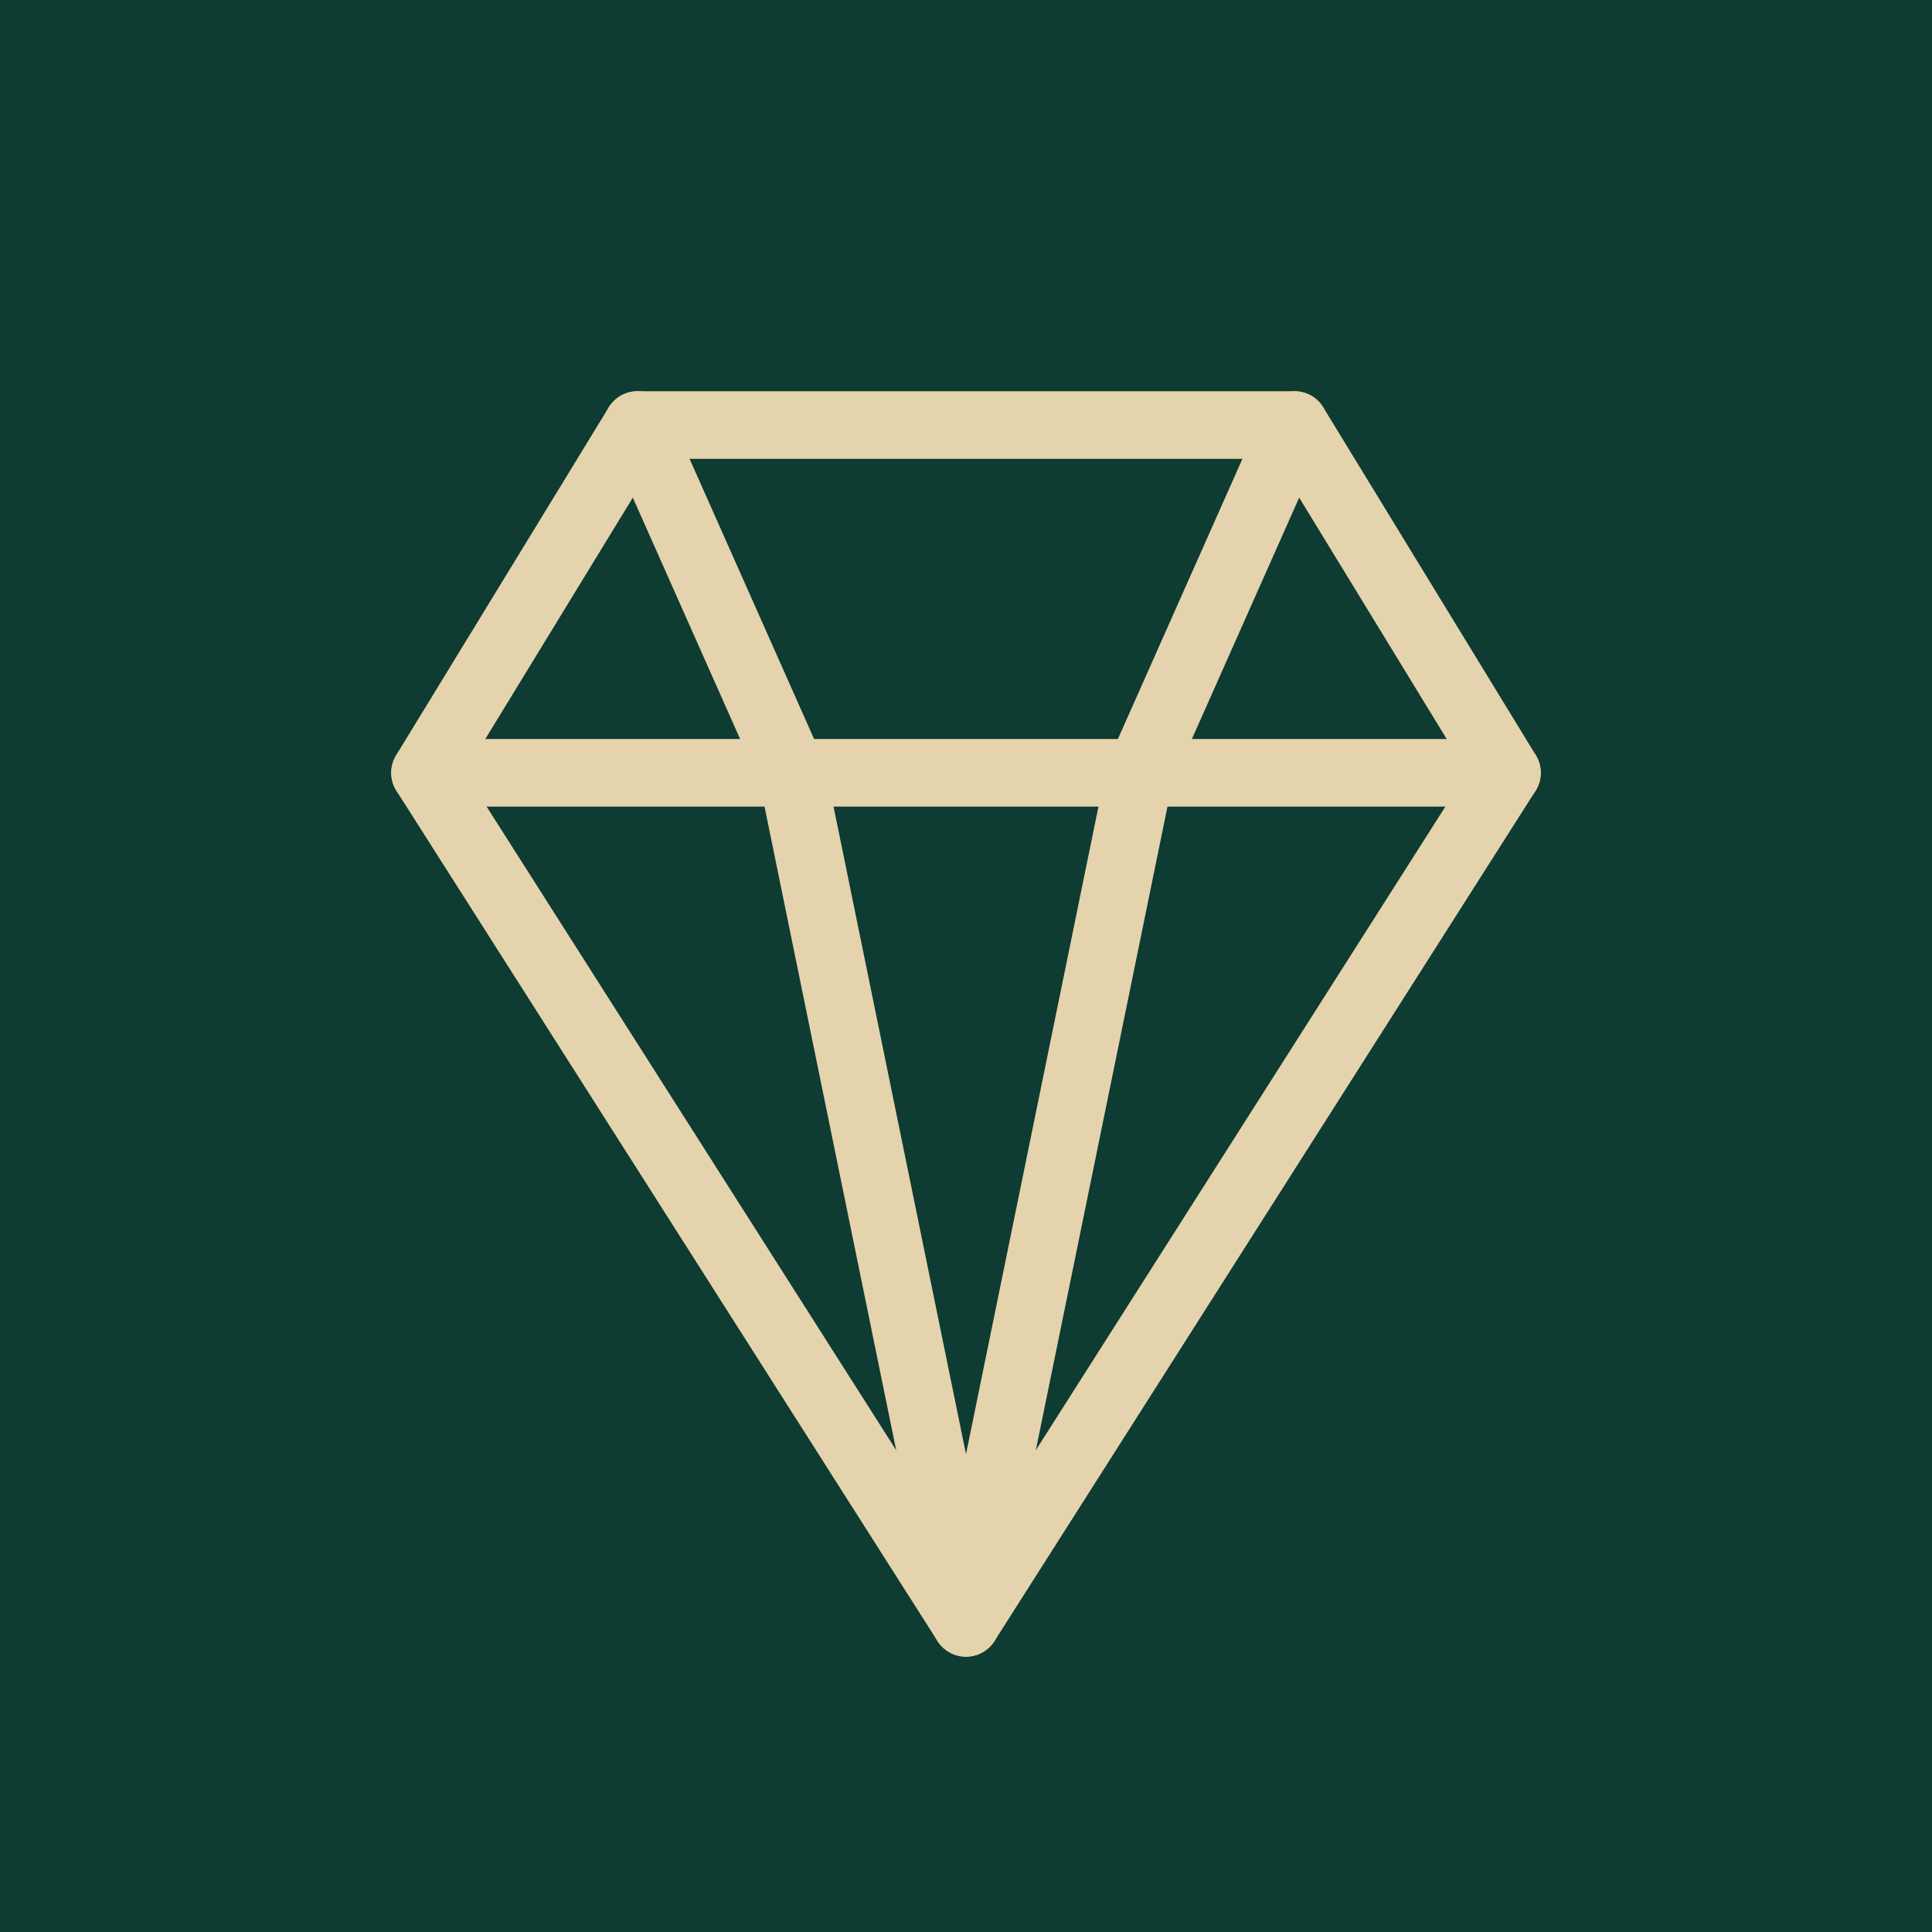
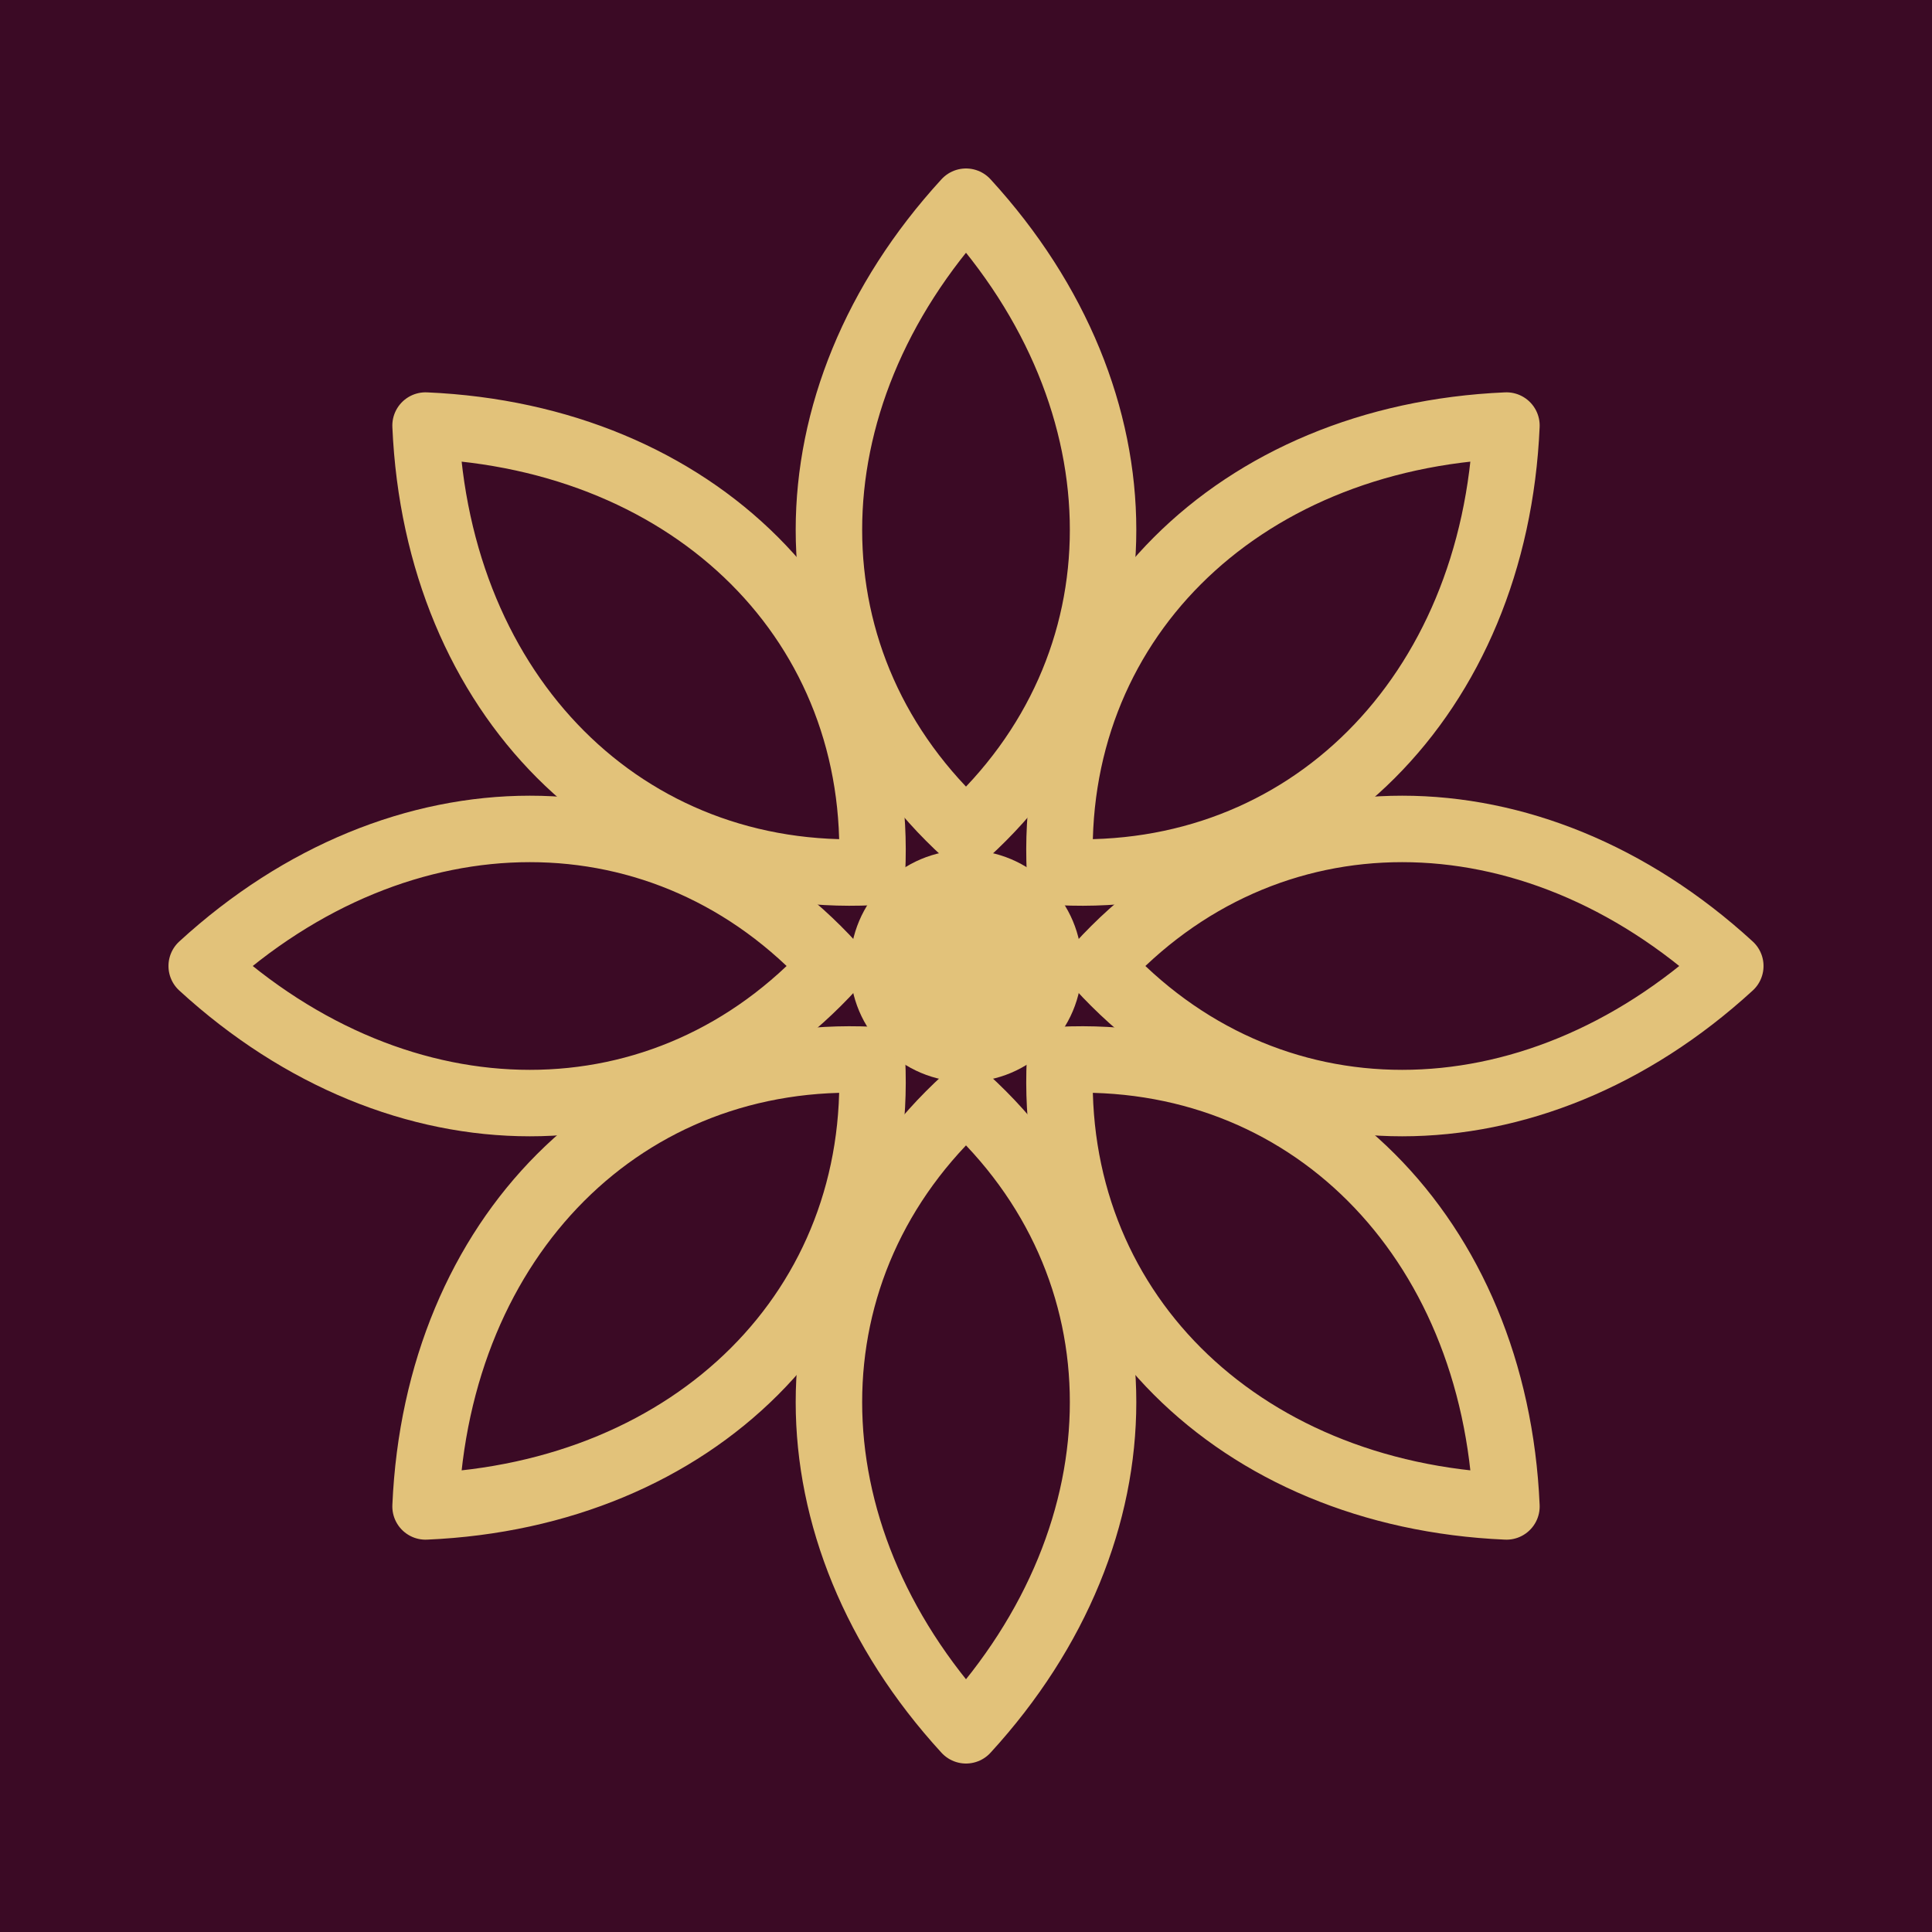
- <svg xmlns="http://www.w3.org/2000/svg" viewBox="0 0 100 100">
-   <rect width="100" height="100" fill="#0E3B32" />
-   <g fill="none" stroke="#E4D3AC" stroke-width="3.5" stroke-linejoin="round" stroke-linecap="round">
-     <path d="M22,40 L33,22 L67,22 L78,40 L50,84 Z" />
-     <path d="M22,40 H78" />
-     <path d="M33,22 L41,40 M67,22 L59,40 M41,40 L50,84 M59,40 L50,84" />
+ <svg xmlns="http://www.w3.org/2000/svg" viewBox="-50 -50 100 100">
+   <rect x="-50" y="-50" width="100" height="100" fill="#3b0a25" />
+   <g fill="none" stroke="#e2c27a" stroke-width="4" stroke-linejoin="round" transform="scale(.86)">
+     <path id="p" d="M0-8C11-18 11-34 0-46C-11-34-11-18 0-8Z" />
+     <use href="#p" transform="rotate(45)" />
+     <use href="#p" transform="rotate(90)" />
+     <use href="#p" transform="rotate(135)" />
+     <use href="#p" transform="rotate(180)" />
+     <use href="#p" transform="rotate(225)" />
+     <use href="#p" transform="rotate(270)" />
+     <use href="#p" transform="rotate(315)" />
  </g>
+   <circle r="6" fill="#e2c27a" />
</svg>
